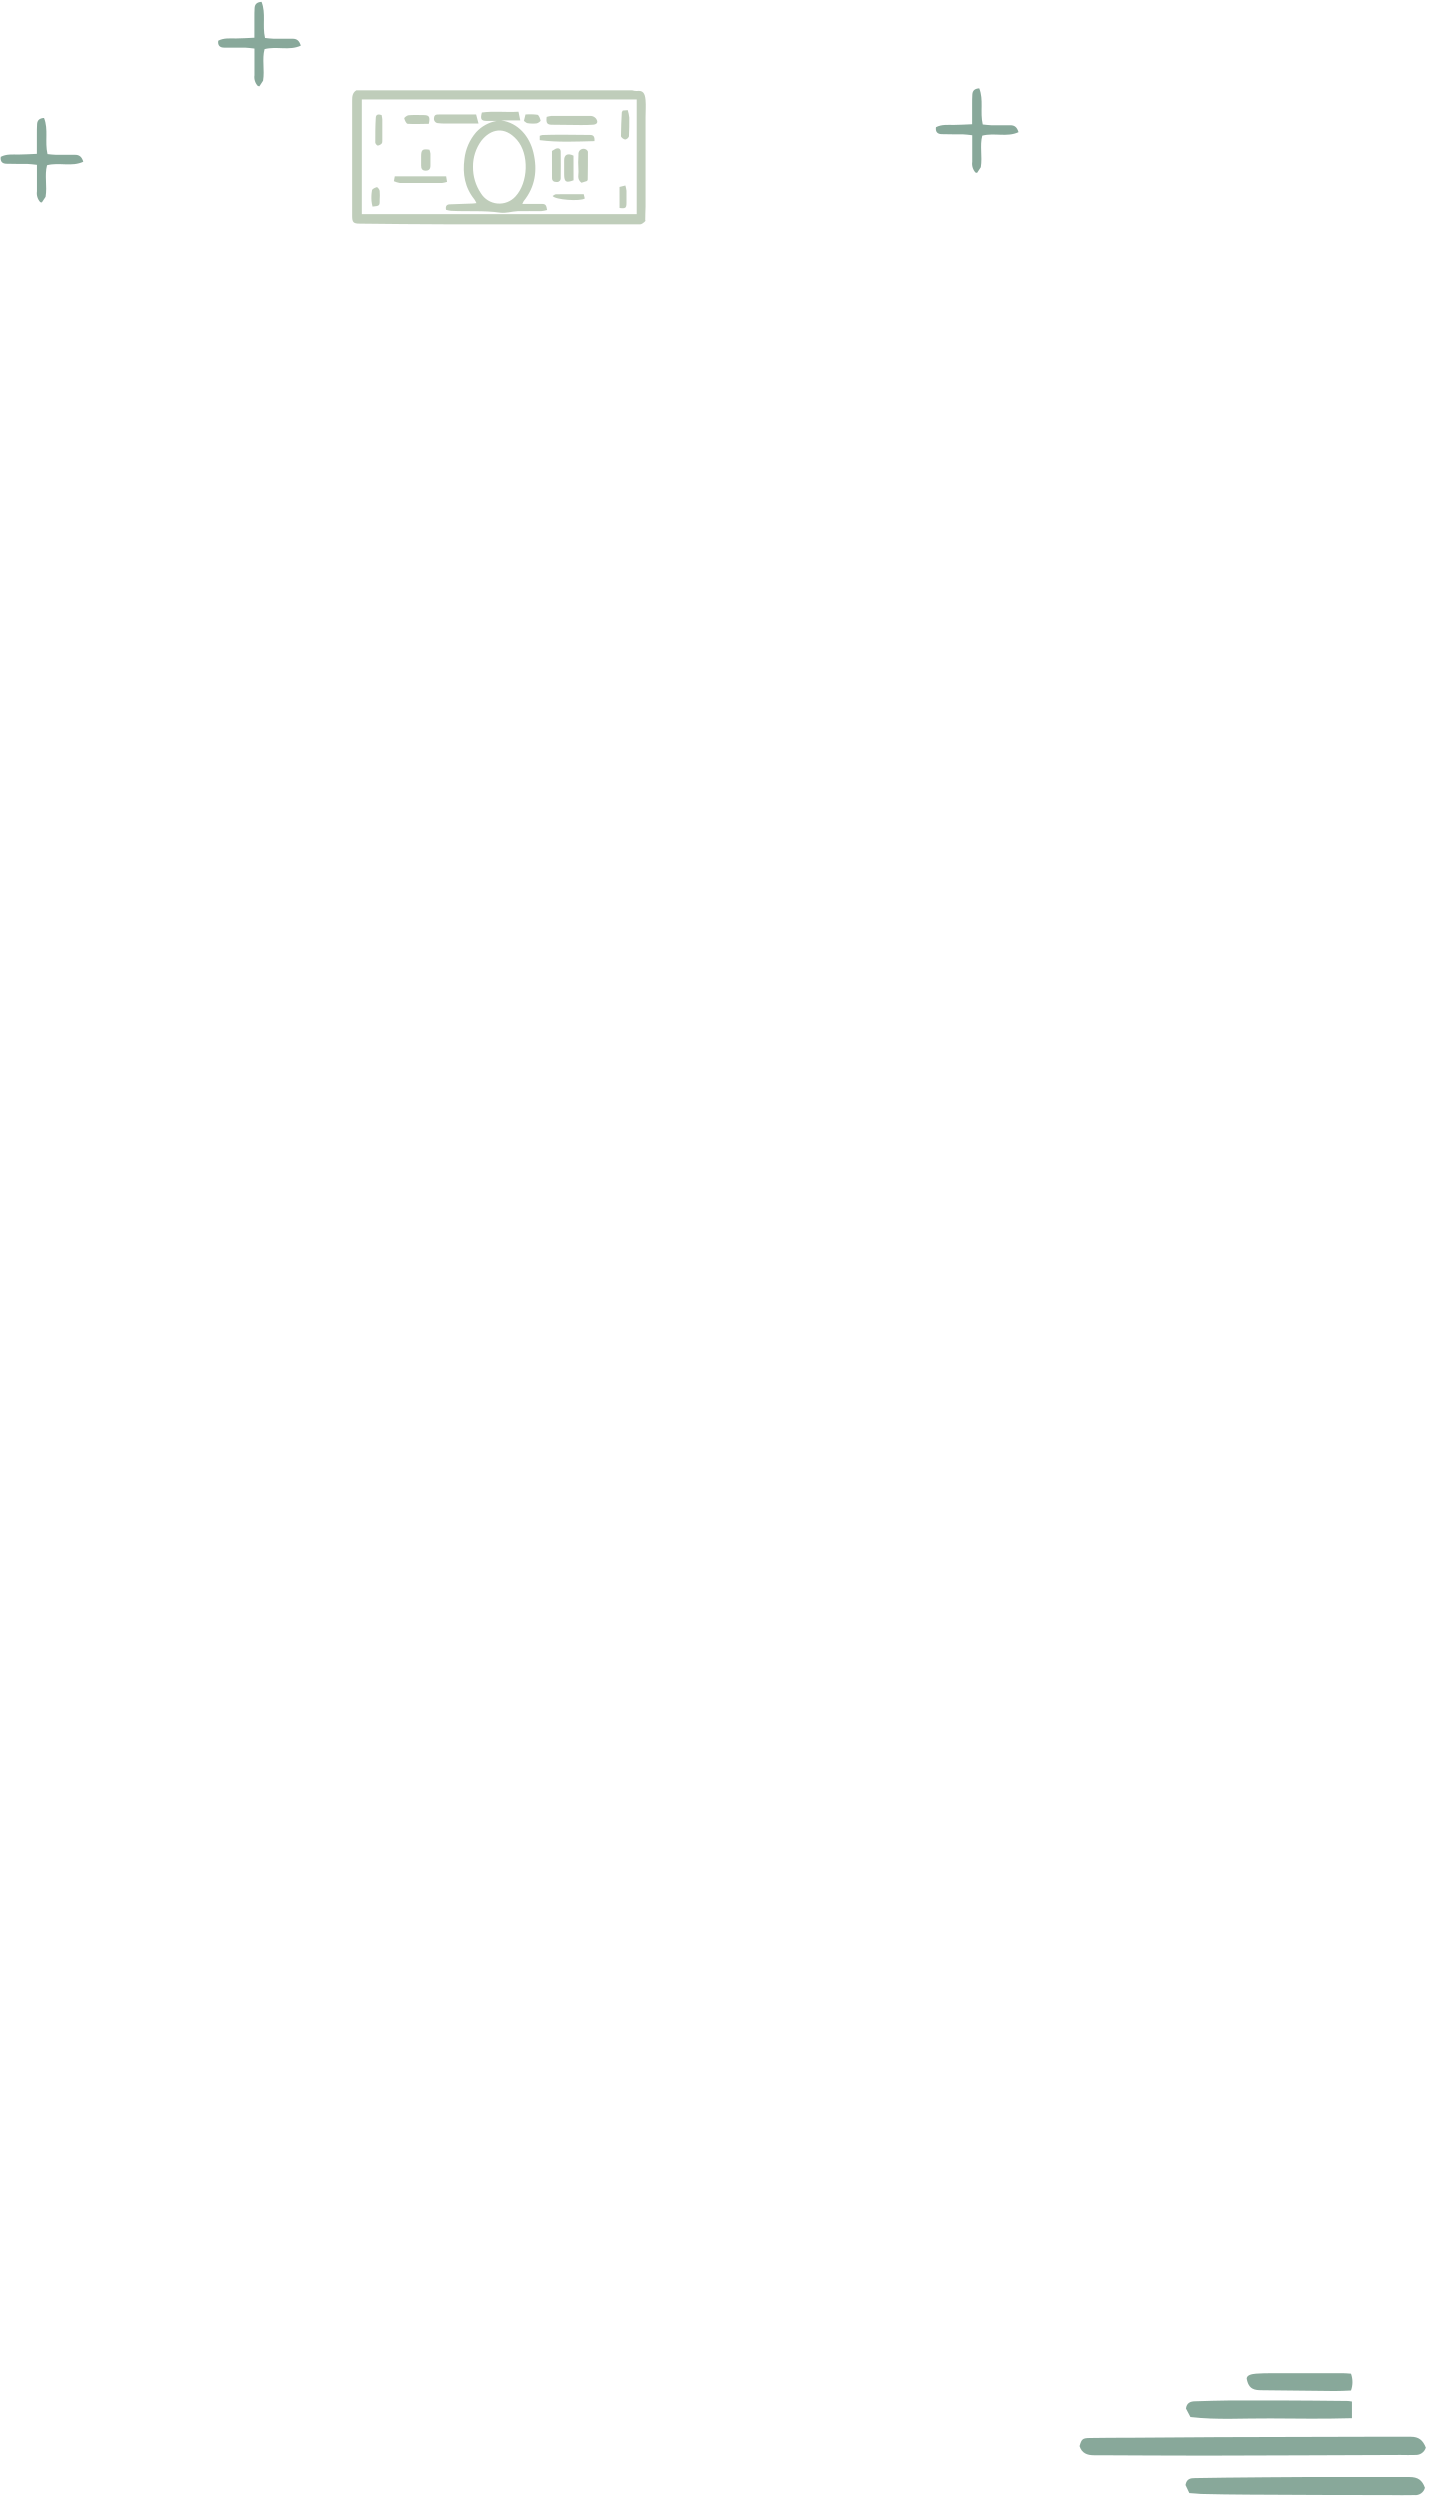
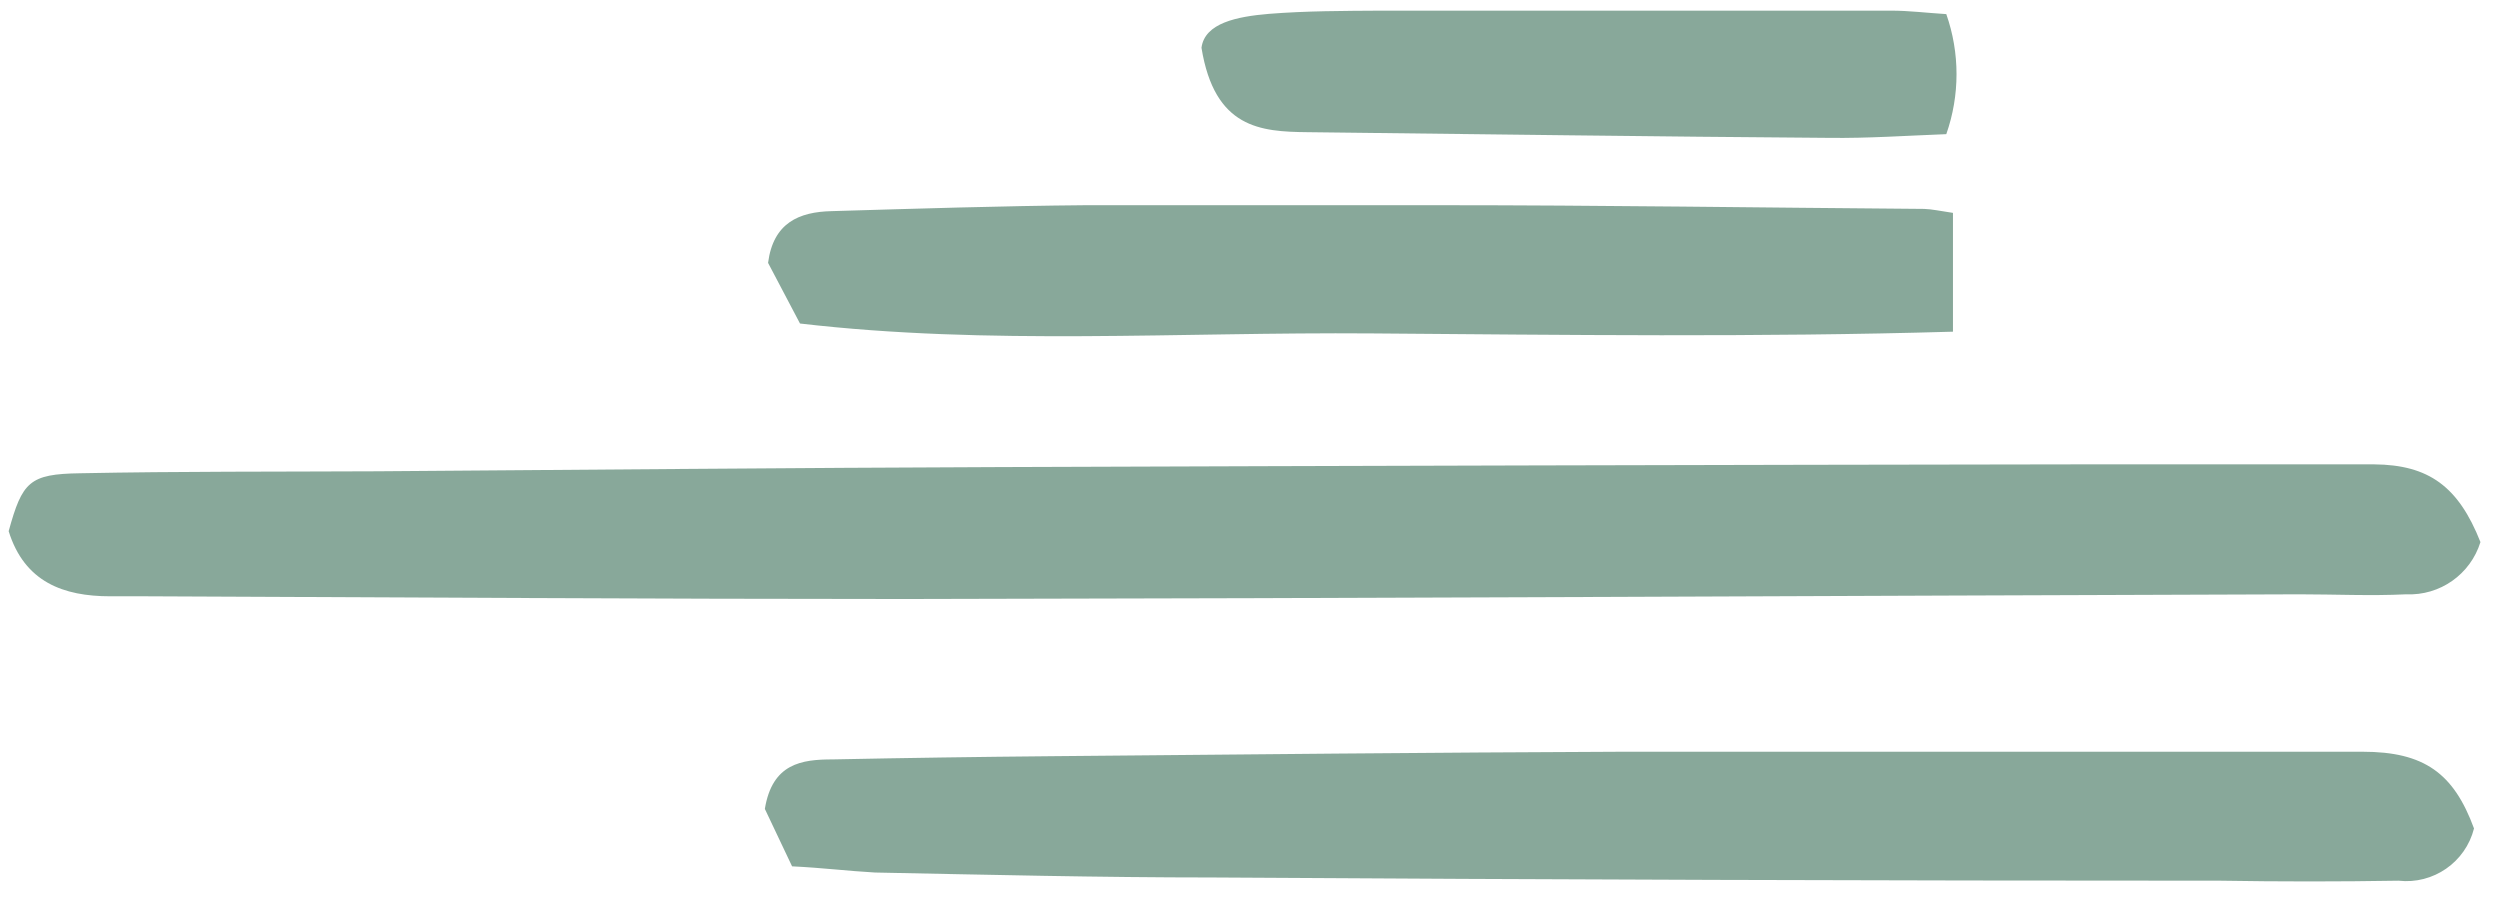
- <svg xmlns="http://www.w3.org/2000/svg" width="413" height="721">
-   <g fill-rule="nonzero" fill="none">
-     <path d="M411.21 705.9a3 3 0 01-3 2.11c-1.44.07-2.88 0-4.32 0-18.77.06-37.54.16-56.32.19-10.23 0-20.45-.07-30.68-.11h-1.44c-1.88 0-3.46-.57-4.1-2.63.55-2 .84-2.31 2.88-2.34 4-.08 8-.06 12-.08 8.38-.06 16.76-.14 25.14-.17 14.52-.053 29.037-.09 43.55-.11h12c2.2.02 3.4.89 4.29 3.14zM343 719l-1.1-2.32c.3-1.84 1.49-2 2.74-2 2.947-.06 5.903-.103 8.87-.13 7.65-.07 15.31-.15 23-.18h29.94c2.49 0 3.68.87 4.5 3.1a2.82 2.82 0 01-3.05 2.11c-2.4.04-4.797.04-7.19 0-13.58 0-27.157-.043-40.73-.13-4.54 0-9.09-.11-13.63-.2-1.08-.06-2.11-.19-3.35-.25zM389.9 692.6v4.8c-7.91.23-15.7.13-23.49.07-7.79-.06-15.46.49-23.09-.4l-1.29-2.45c.21-1.62 1.25-2.06 2.57-2.09 3.42-.1 6.84-.21 10.26-.24h14.32c6.52 0 13 .1 19.56.15.31.01.62.08 1.16.16zM359.54 685.93c.13-1 1.43-1.26 2.72-1.37 1.51-.12 3-.12 4.55-.13h20.59c.72 0 1.43.09 2.23.14a7.32 7.32 0 010 4.85c-1.59.06-3.16.17-4.73.15-7-.05-14-.15-21.08-.23-1.89-.02-3.75-.15-4.28-3.41zM11.61 58.3a3.81 3.81 0 01-.95-3.1v-7.66c-1.06-.11-1.89-.24-2.73-.26-2 0-4 0-6-.05-1.25 0-1.92-.63-1.71-2 1.65-.86 3.4-.65 5.14-.66 1.74-.01 3.3-.12 5.28-.2v-5.71c0-1 0-1.92.06-2.87.07-1.14.71-1.69 2-1.77 1.32 3.32.18 6.84 1 10.42.79.07 1.63.2 2.46.21h5.5c1.21 0 1.93.54 2.36 2-3.34 1.54-6.93.1-10.45 1-.78 2.91.09 6-.42 9.11l-1.08 1.63-.46-.09zM281.34 49.77a3.76 3.76 0 01-.95-3.09V39c-1.06-.11-1.9-.24-2.74-.26-2 0-4 0-6-.05-1.25 0-1.92-.62-1.72-2 1.65-.86 3.41-.65 5.15-.66 1.74-.01 3.3-.12 5.28-.2v-5.71c0-1 0-1.92.06-2.87.07-1.14.7-1.69 2-1.77 1.31 3.32.18 6.84 1 10.42.79.07 1.63.2 2.46.22h5.5c1.21 0 1.93.54 2.36 2-3.35 1.54-6.93.1-10.45 1-.78 2.91.08 6-.43 9.11l-1.07 1.63-.45-.09zM74.34 24.78a3.76 3.76 0 01-.95-3.09V14c-1.06-.1-1.9-.24-2.73-.26h-6c-1.25 0-1.92-.62-1.72-2 1.65-.86 3.41-.64 5.15-.65 1.74-.01 3.3-.13 5.28-.21V5.17c0-1 0-1.91.06-2.87.07-1.13.71-1.69 2-1.77 1.32 3.32.18 6.84 1 10.42.79.07 1.63.2 2.46.22h5.5c1.21 0 1.93.54 2.36 2-3.35 1.53-6.93.09-10.45 1-.78 2.91.08 6-.43 9.11l-1.07 1.63-.46-.13z" fill="#88A89A" />
-     <g fill="#BFCDBA">
-       <path d="M182.35 26.06a4.78 4.78 0 001.28.19c1.76-.24 2.37.55 2.55 2.61.14 1.66 0 3.34 0 5v25.75c0 .5-.13 3.28-.1 4 .54-.24-.77 1.08-1.41 1.08h-56.51c-8.14 0-16.27-.12-24.41-.19-1.82 0-2.19-.39-2.19-2.18v-23.1-10.23c0-1.1.07-2.25 1.2-2.93h79.59zm-78 2.62v33.08h79.28V28.68h-79.28z" />
-       <path d="M150.64 58.81h5.72c1 .05 1.2.35 1.43 1.76a9.69 9.69 0 01-1.77.33c-2.23 0-4.47-.05-6.7 0-1.7.07-3.44.67-5.08.43-4.72-.67-9.47-.28-14.19-.53a8.8 8.8 0 01-1.41-.29c-.22-1.1.2-1.55 1.08-1.58 2.19-.09 4.38-.15 6.56-.23.31 0 .63-.07 1.12-.12a7 7 0 00-.59-1.08c-2.77-3.44-3.43-7.36-2.87-11.64a14.24 14.24 0 013.38-7.73 10.48 10.48 0 015.89-3.25h-2.75c-1.71 0-2-.5-1.49-2.43 3.41-.47 6.94 0 10.56-.23l.52 2.51h-5.48c4.94.72 8.17 4.67 9.26 9.25 1.22 5.08.57 9.86-2.82 14.06a4.36 4.36 0 00-.37.77zM136.41 48.1a13.38 13.38 0 002.27 7.63 6.26 6.26 0 0010 .91c3.69-4 4-12.21.4-16.31-3.6-4.1-7.61-3.13-10.29.3a12.51 12.51 0 00-2.38 7.47zM157.66 33.71a7 7 0 011.33-.27h11.48a2.06 2.06 0 011.43.76c.69 1 .37 1.66-.85 1.77-1.22.11-2.62.1-3.93.09-2.587 0-5.17-.027-7.75-.08-1.59.02-1.94-.43-1.71-2.27z" />
-       <path d="M137.31 33l.69 2.63h-10c-.52 0-1-.05-1.55-.1a1.26 1.26 0 01-1.28-1.51c.07-1 .74-1 1.45-1h10.7l-.01-.02zM113.6 52.26l.25-1.4h14.82l.26 1.6a8 8 0 01-1.45.32H115.3a7.67 7.67 0 01-1.7-.52zM155.66 40.42v-1.25a3.19 3.19 0 01.82-.23c1.79-.05 3.57-.09 5.36-.09 2.78 0 5.56.05 8.34.07 1 0 1.36.5 1.27 1.78-5.26.13-10.51.4-15.79-.28zM167.7 52.71c-1.43-1.06-.75-2.42-.87-3.57a33.75 33.75 0 010-4.61 1.46 1.46 0 012.1-1.47c.27.11.63.49.63.74 0 2.68 0 5.36-.06 8 0 .07-.06.14-.17.39l-1.63.52zM159.19 43.53a10 10 0 011.06-.62c.8-.32 1.44-.06 1.46.8.07 2.54 0 5.07 0 7.6a1.07 1.07 0 01-1.19 1.18c-.84 0-1.31-.34-1.32-1.16-.03-2.57-.01-5.13-.01-7.8zM165.41 52c-2.18.8-2.66.48-2.71-1.61v-4.14c0-1.65 1-2.17 2.7-1.36l.01 7.11zM179.61 31.88l1.44-.11c.21.699.357 1.415.44 2.14 0 1.81 0 3.62-.1 5.42a1.44 1.44 0 01-1.09.91c-.45-.06-1.21-.62-1.21-1 0-2.28.13-4.55.24-6.83.01-.11.14-.24.28-.53zM123.68 35.71c-2 0-4.07.14-6.1 0-.4 0-.85-1-1-1.6 0-.18.78-.83 1.24-.87 1.41-.12 2.85-.06 4.28-.05 1.67.01 1.99.43 1.58 2.52zM110.06 33.18c.095.418.162.843.2 1.27v6c0 .31 0 .73-.15.91a1.88 1.88 0 01-1.15.63c-.26 0-.72-.57-.73-.88 0-2.38 0-4.77.15-7.15.04-.96.69-1.1 1.68-.78zM123.85 43.18a5 5 0 01.29 1.14v3.43c0 1-.42 1.49-1.43 1.47-1.01-.02-1.26-.65-1.26-1.5v-2.73c.03-1.81.41-2.12 2.4-1.81zM168.35 56l.3 1.25c-1.34.89-8.57.38-9.27-.73.33-.18.65-.49 1-.5 2.62-.02 5.2-.02 7.97-.02zM178.67 53.92l1.69-.42c.15.493.256.999.32 1.51v3.55c0 1.44-.31 1.65-2 1.42l-.01-6.06zM107.44 59.58a10.2 10.2 0 01-.3-1.66 12.48 12.48 0 01.15-3.06c.1-.4.89-.75 1.42-.89.18 0 .73.65.79 1.05a19 19 0 010 2.72c.04 1.57-.07 1.67-2.06 1.84zM151.1 34.87l.45-1.85a16.45 16.45 0 013.44.08c.44.1.78 1.07.93 1.69 0 .18-.72.74-1.16.8a9.92 9.92 0 01-2.61-.06c-.37-.05-.7-.42-1.05-.66z" />
-     </g>
-   </g>
+ <svg xmlns="http://www.w3.org/2000/svg" width="101" height="37">
+   <path d="M100.21 21.9a3 3 0 01-3 2.11c-1.44.07-2.88 0-4.32 0-18.77.06-37.54.16-56.32.19-10.23 0-20.45-.07-30.68-.11H4.45c-1.88 0-3.46-.57-4.1-2.63.55-2 .84-2.31 2.88-2.34 4-.08 8-.06 12-.08 8.38-.06 16.76-.14 25.14-.17 14.52-.053 29.037-.09 43.55-.11h12c2.2.02 3.4.89 4.29 3.14zM32 35l-1.1-2.32c.3-1.84 1.49-2 2.74-2 2.947-.06 5.903-.103 8.87-.13 7.65-.07 15.31-.15 23-.18h29.94c2.49 0 3.68.87 4.5 3.1a2.82 2.82 0 01-3.05 2.11c-2.4.04-4.797.04-7.19 0-13.58 0-27.157-.043-40.73-.13-4.54 0-9.09-.11-13.63-.2-1.08-.06-2.11-.19-3.35-.25zM78.9 8.6v4.8c-7.91.23-15.7.13-23.49.07-7.79-.06-15.46.49-23.09-.4l-1.29-2.45c.21-1.62 1.25-2.06 2.57-2.09 3.42-.1 6.84-.21 10.26-.24h14.32c6.52 0 13 .1 19.56.15.31.01.62.08 1.16.16zM48.54 1.93c.13-1 1.43-1.26 2.72-1.37 1.51-.12 3-.12 4.55-.13H76.4c.72 0 1.43.09 2.23.14a7.32 7.32 0 010 4.85c-1.59.06-3.16.17-4.73.15-7-.05-14-.15-21.08-.23-1.89-.02-3.75-.15-4.28-3.41z" fill="#88A89A" />
</svg>
